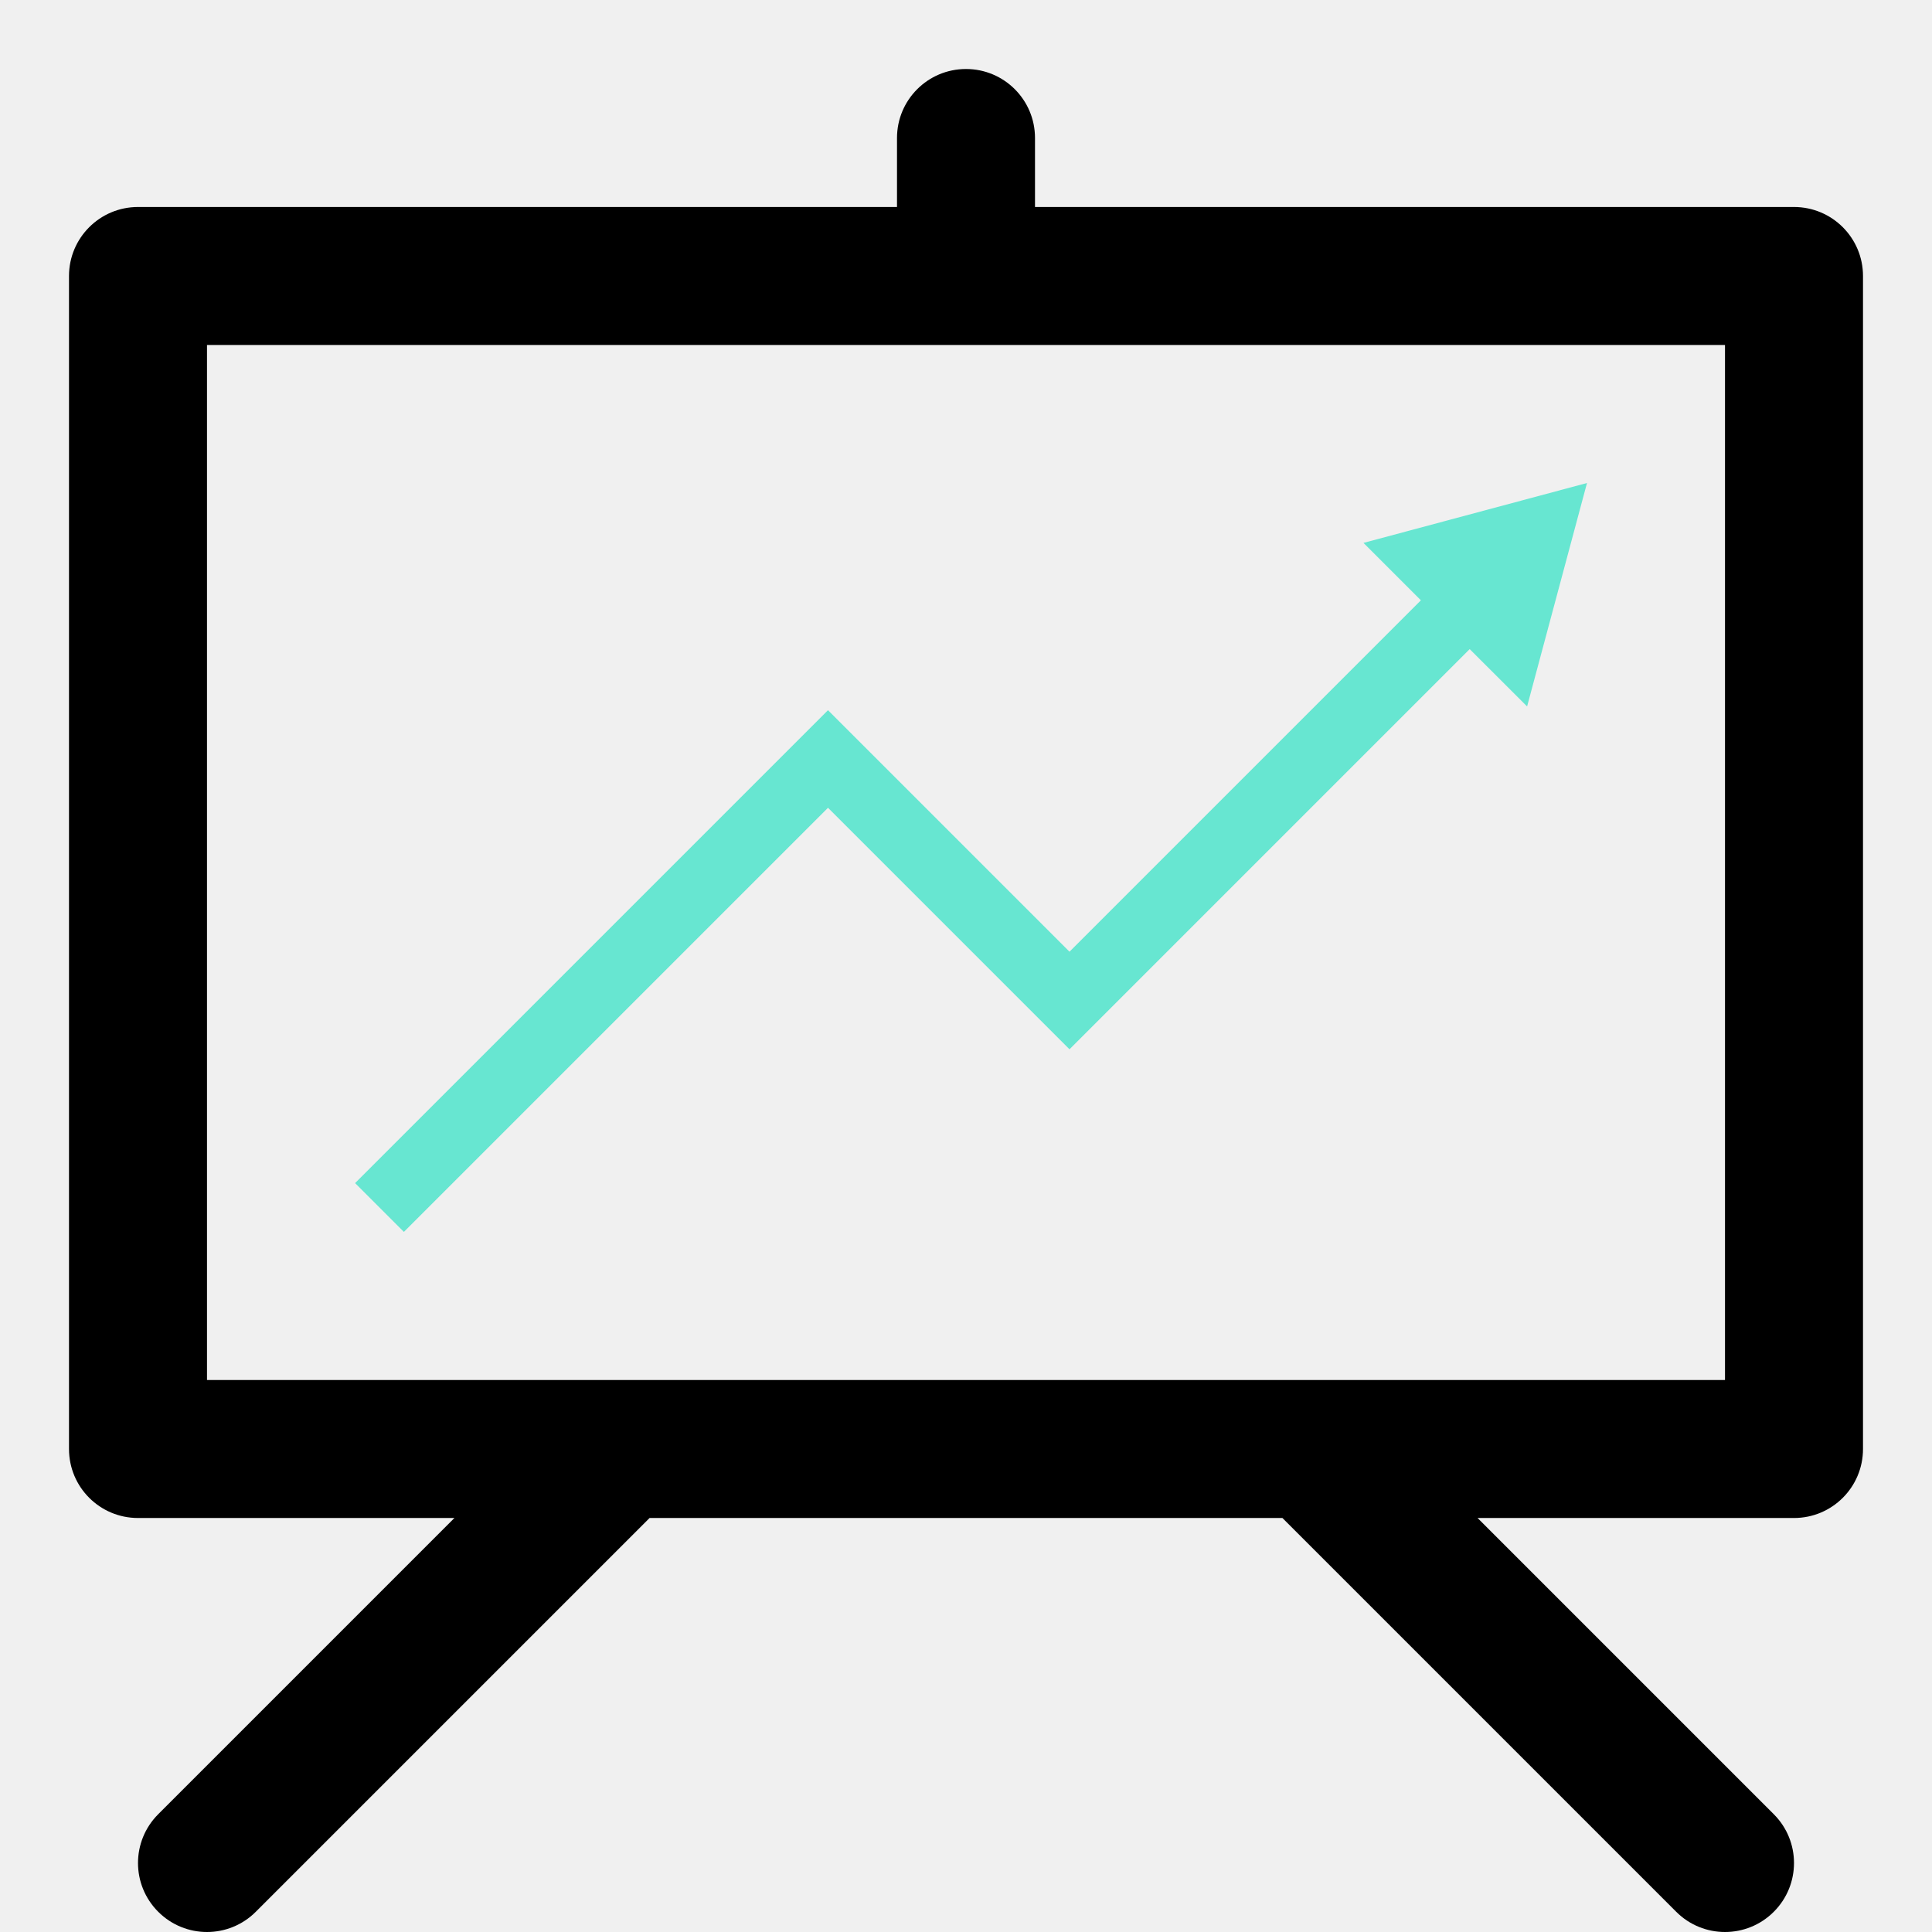
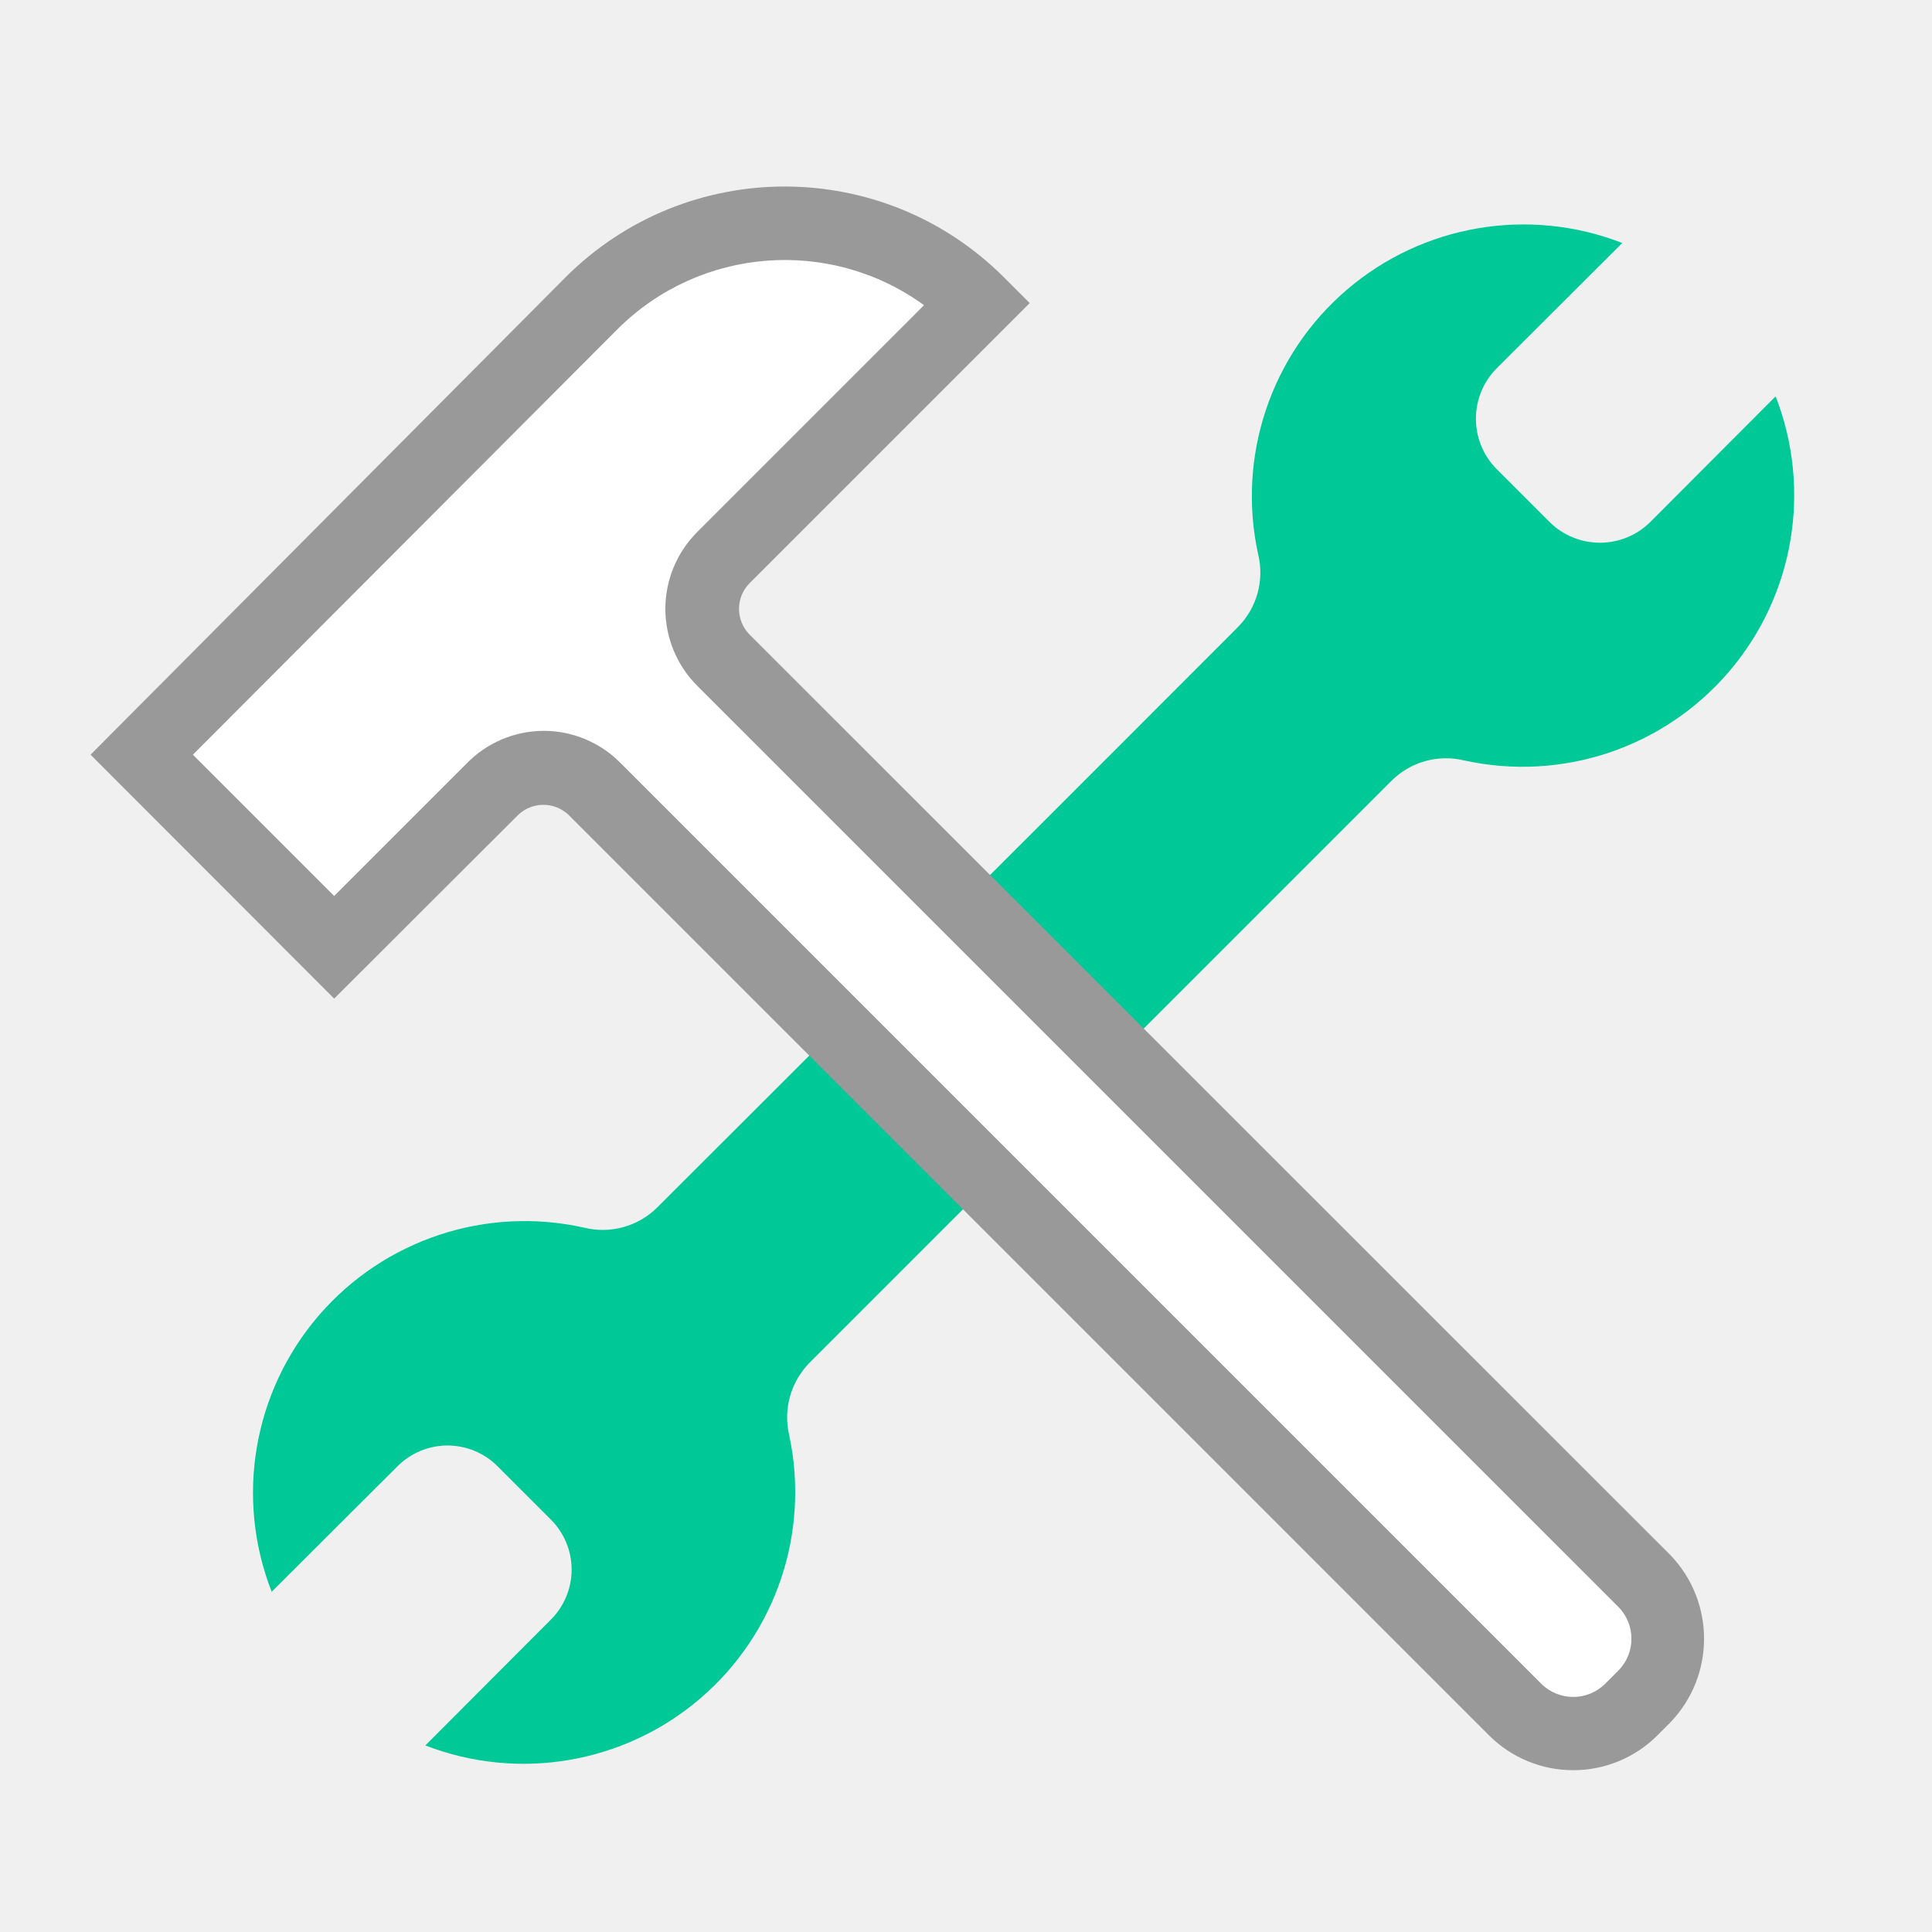
- <svg xmlns="http://www.w3.org/2000/svg" t="1523290070753" class="icon" style="" viewBox="0 0 1024 1024" version="1.1" p-id="2032" width="200" height="200">
-   <defs>
-     <style type="text/css" />
-   </defs>
-   <path d="M753.108 318.179 566.857 504.428 438.857 376.428 188.215 627.072 214.073 652.928 438.857 428.144 566.857 556.144 778.964 344.037 809.393 374.429 841.143 256 722.679 287.749Z" p-id="2033" class="selected" fill="#67E6D1" />
-   <path d="M950.857 109.714 548.571 109.714 548.571 73.143c0-20.215-16.357-36.571-36.571-36.571s-36.571 16.357-36.571 36.571l0 36.571L73.143 109.714c-20.215 0-36.571 16.375-36.571 36.571l0 36.571 0 548.571 0 36.571c0 20.215 16.357 36.571 36.571 36.571l167.715 0L83.858 961.571c-14.285 14.285-14.285 37.429 0 51.714C91.001 1020.429 100.357 1024 109.714 1024s18.714-3.571 25.858-10.714L344.285 804.571l335.429 0L888.43 1013.286C895.572 1020.429 904.929 1024 914.286 1024s18.714-3.571 25.858-10.714c14.285-14.285 14.285-37.429 0-51.714L783.142 804.571 950.857 804.571c20.215 0 36.571-16.357 36.571-36.571l0-36.571L987.429 182.857 987.429 146.286C987.429 126.089 971.072 109.714 950.857 109.714zM109.714 731.429 109.714 182.857l804.571 0 0 548.571L109.714 731.429z" p-id="2034" />
+ <svg xmlns="http://www.w3.org/2000/svg" id="图层_1" data-name="图层 1" viewBox="0 0 64 64">
+   <path class="cls-1" fill="#00c896" d="M26.82,45.14,46.1,25.86a2.56,2.56,0,0,1,2.4-.67A9,9,0,0,0,58.82,13.13l-4.15,4.16a2.37,2.37,0,0,1-3.34,0l-1.75-1.75a2.37,2.37,0,0,1,0-3.34l4.16-4.15A9,9,0,0,0,41.68,18.37a2.56,2.56,0,0,1-.67,2.4C37.36,24.43,25.43,36.35,21.77,40a2.56,2.56,0,0,1-2.41.67A9,9,0,0,0,9,52.73l4.16-4.15a2.34,2.34,0,0,1,3.33,0l1.75,1.75a2.34,2.34,0,0,1,0,3.33l-4.15,4.16A9,9,0,0,0,26.14,47.53,2.58,2.58,0,0,1,26.82,45.14Z" />
+   <path class="cls-2" fill="#fff" d="M54.47,52.37,24,21.87a2.42,2.42,0,0,1,0-3.4L32.39,10A9,9,0,0,0,19.6,10L4.67,25l6.4,6.4,5.23-5.23a2.4,2.4,0,0,1,3.4,0l30.5,30.5a2.72,2.72,0,0,0,3.83,0l.44-.44A2.72,2.72,0,0,0,54.47,52.37Z" />
+   <path class="cls-3" fill="#999" d="M52.11,58.64a3.93,3.93,0,0,1-2.77-1.14L18.84,27a1.21,1.21,0,0,0-1.68,0l-6.09,6.08L3,25,18.74,9.18a10.27,10.27,0,0,1,14.51,0l.86.86-9.29,9.29a1.21,1.21,0,0,0,0,1.68l30.51,30.5a4,4,0,0,1,0,5.55l-.44.44A3.94,3.94,0,0,1,52.11,58.64ZM18,24.21a3.57,3.57,0,0,1,2.56,1.07l30.5,30.5a1.5,1.5,0,0,0,2.11,0l.44-.44a1.5,1.5,0,0,0,0-2.11l-30.5-30.5a3.6,3.6,0,0,1,0-5.12l7.5-7.5a7.85,7.85,0,0,0-10.15.79L6.39,25l4.68,4.68,4.37-4.37A3.57,3.57,0,0,1,18,24.21Z" />
</svg>
